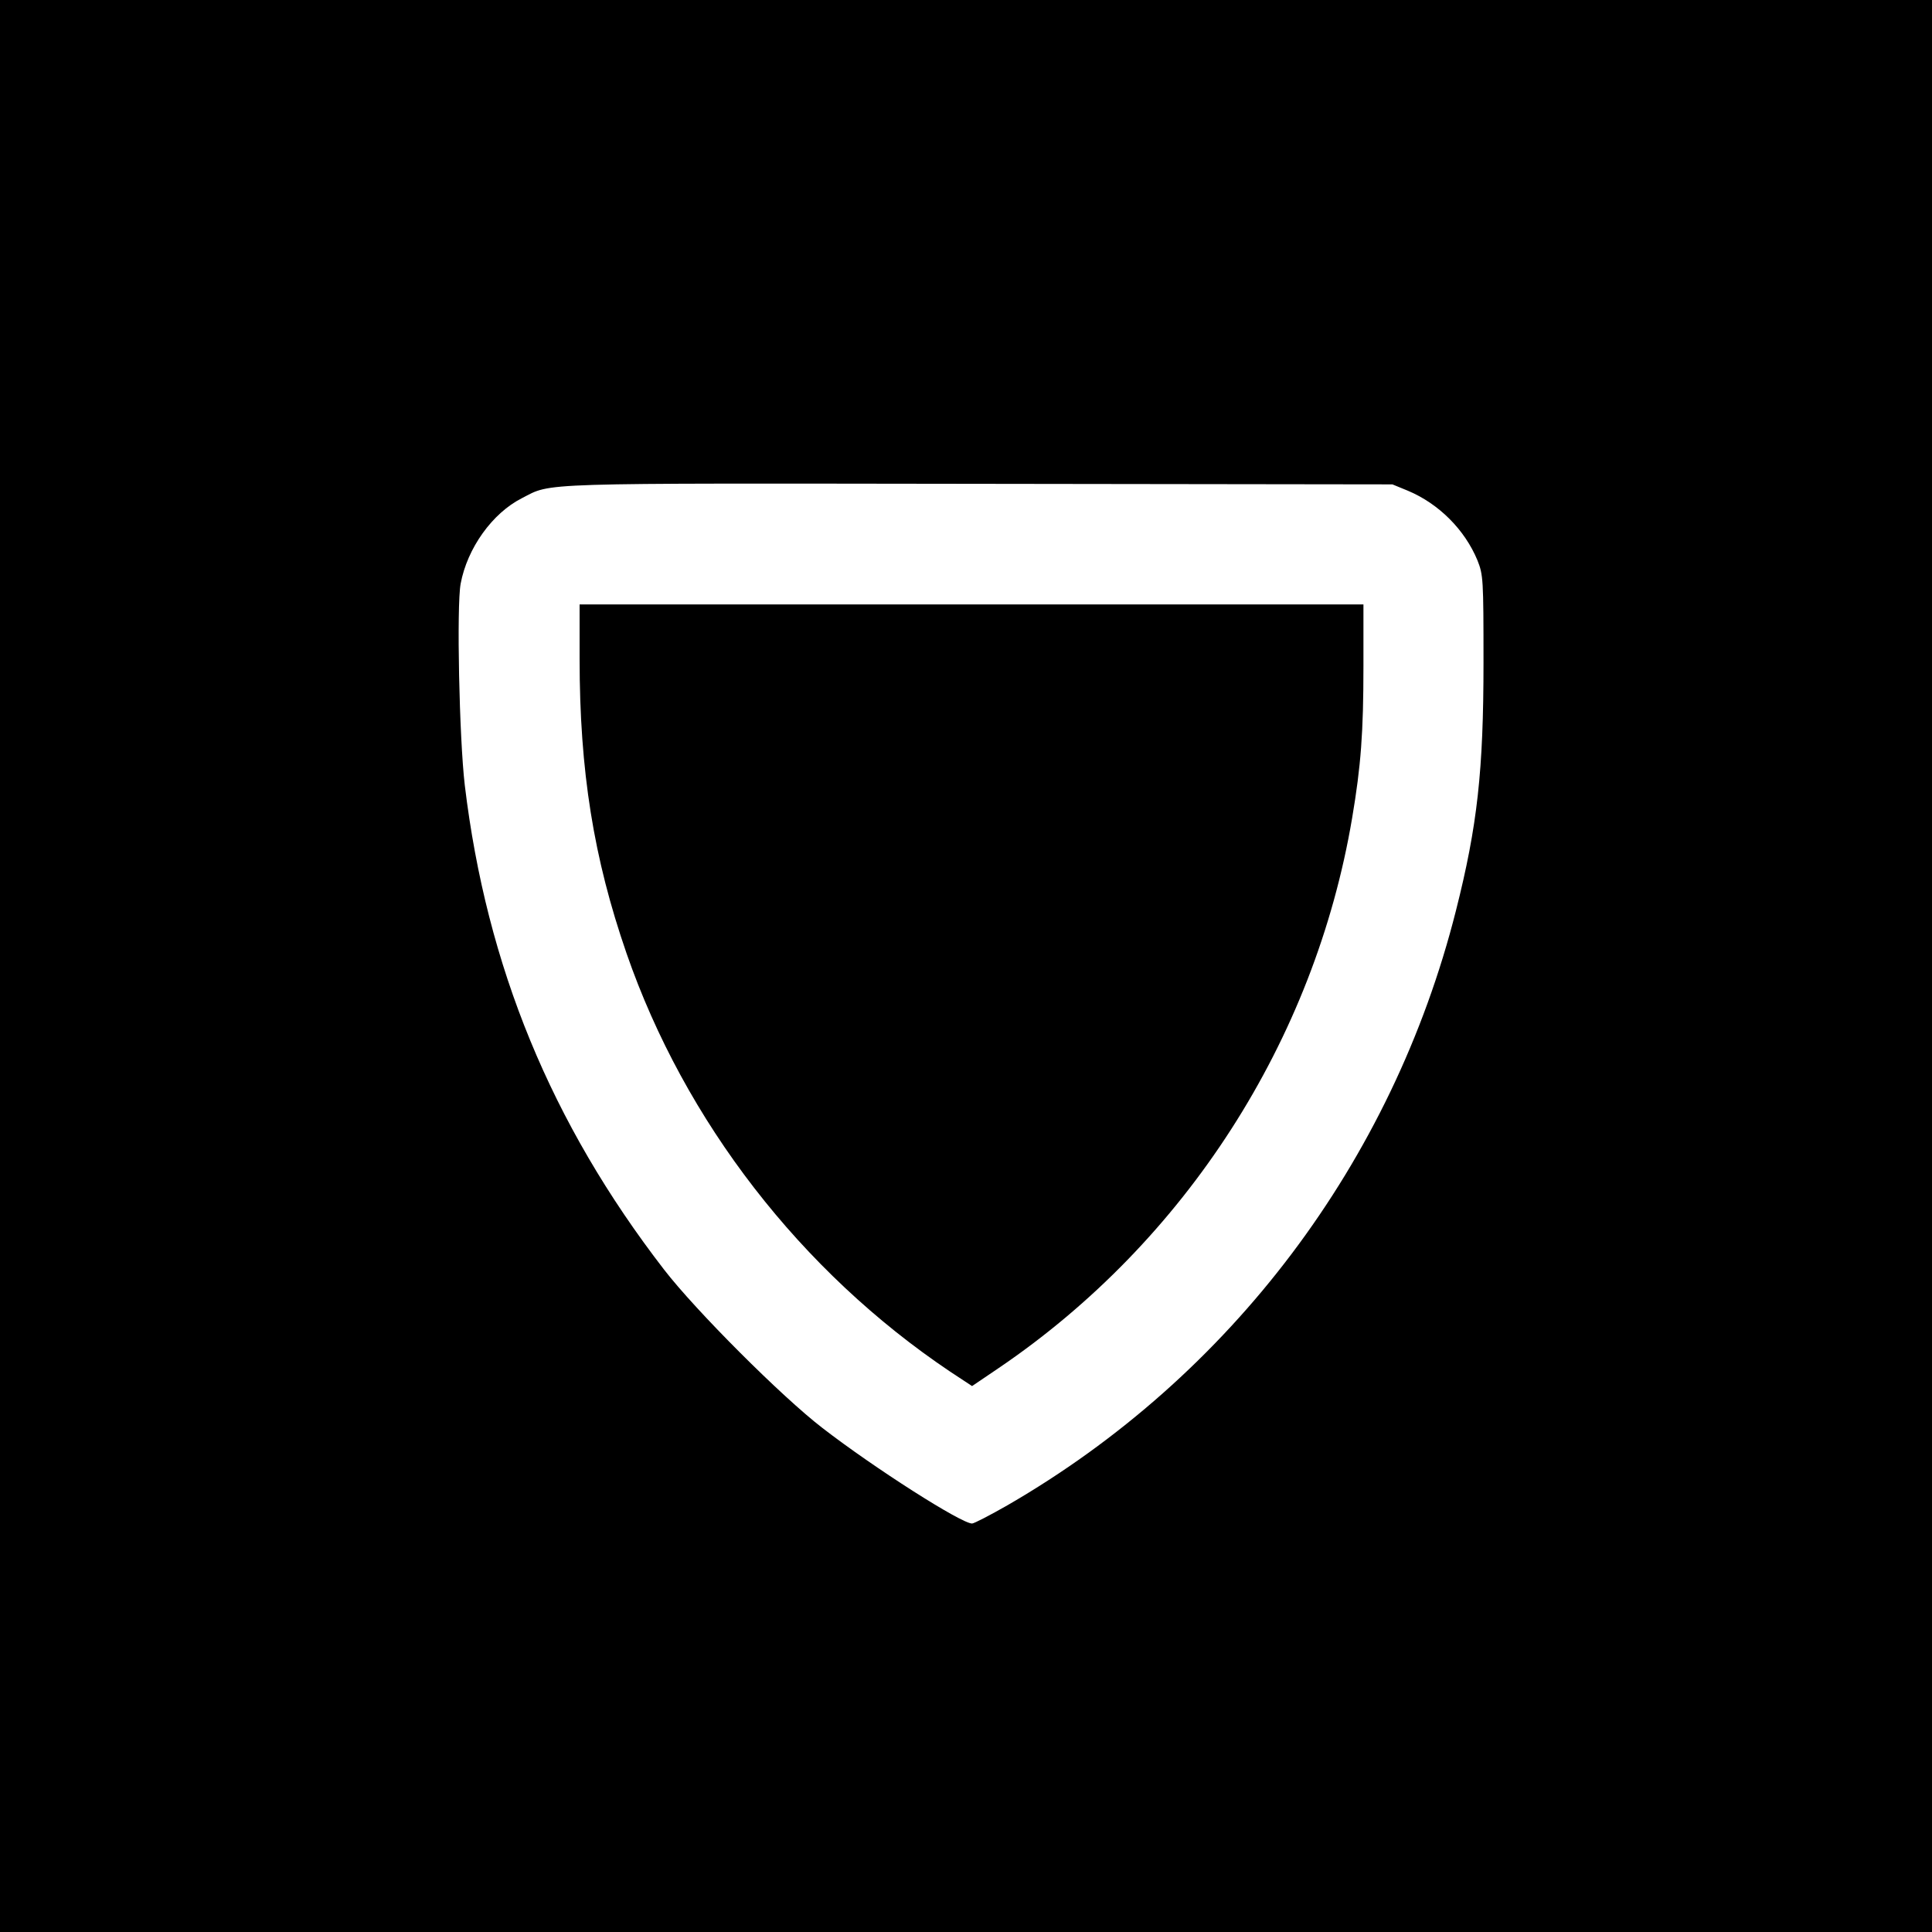
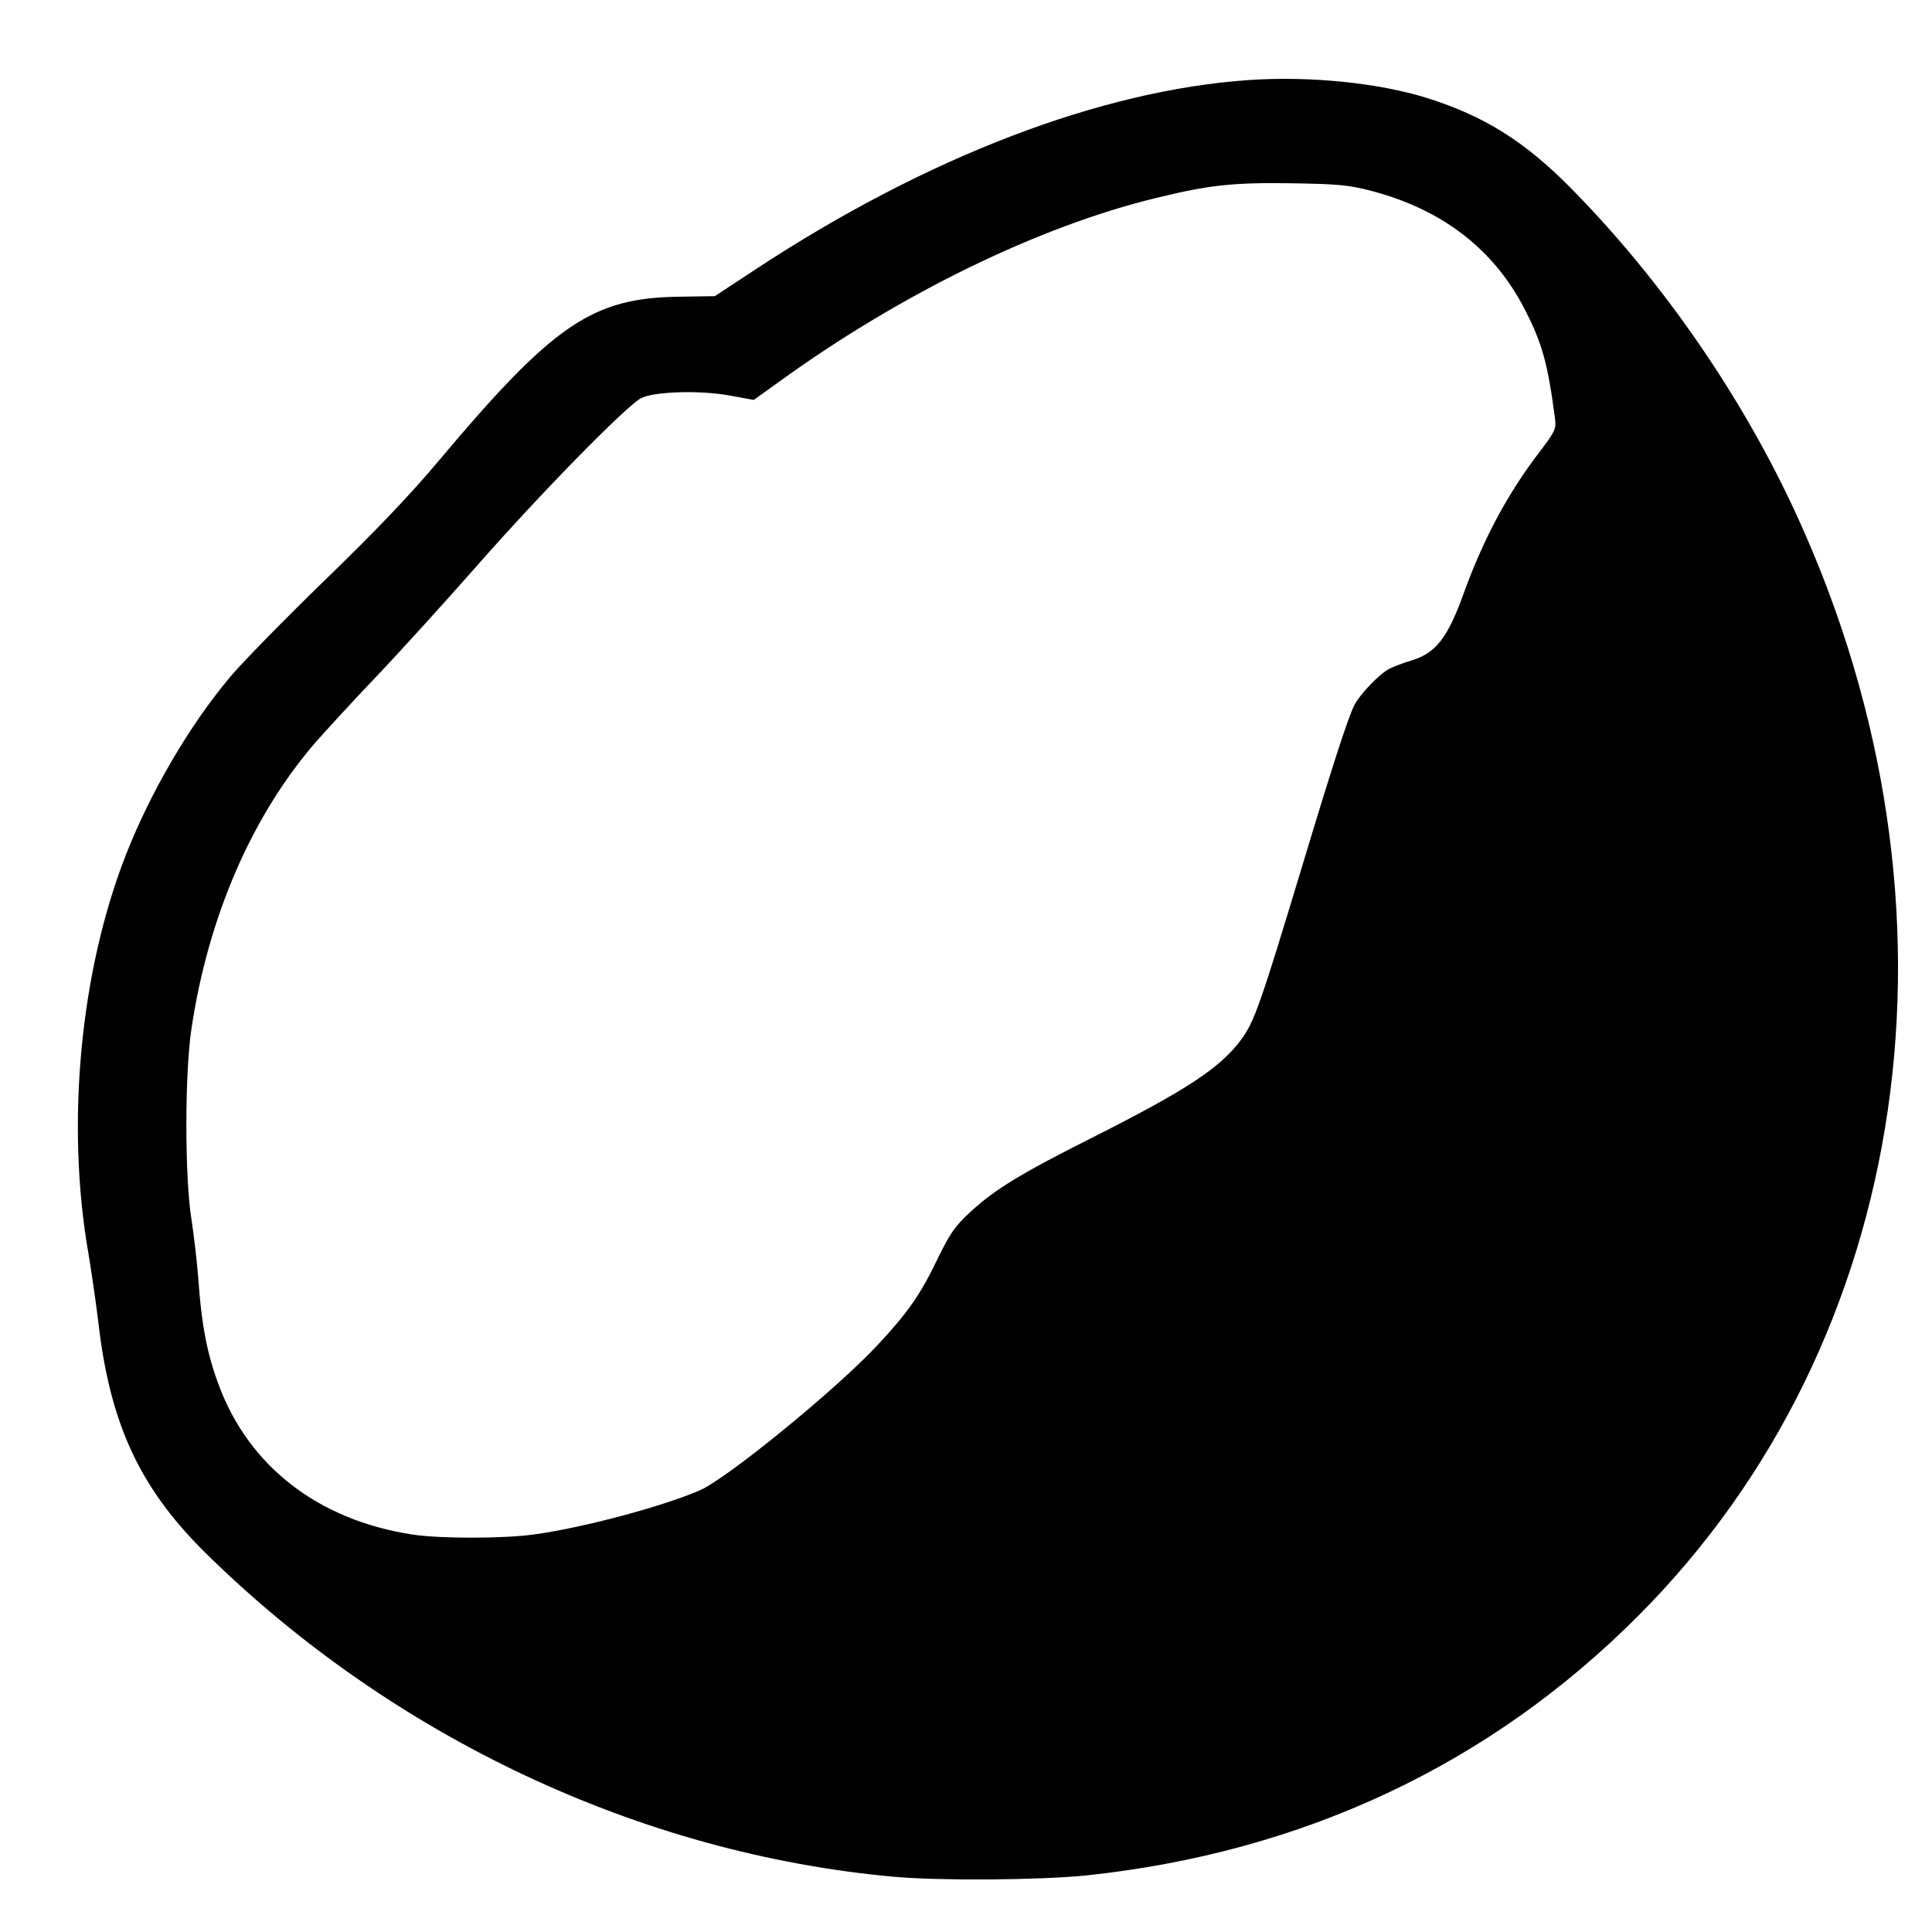
<svg xmlns="http://www.w3.org/2000/svg" version="1.0" width="700pt" height="700pt" viewBox="0 0 700 700" preserveAspectRatio="xMidYMid meet">
  <g transform="translate(0,700) scale(0.1,-0.1)" fill="#000000" stroke="none">
-     <path d="M0 3500 l0 -3500 3500 0 3500 0 0 3500 0 3500 -3500 0 -3500 0 0 -3500z m5101 1722 c112 -47 206 -141 252 -252 21 -53 22 -67 22 -370 0 -392 -22 -592 -100 -900 -230 -910 -815 -1686 -1625 -2154 -63 -36 -121 -66 -128 -66 -39 0 -353 200 -542 346 -147 113 -459 425 -574 574 -409 530 -643 1098 -722 1755 -20 170 -30 649 -15 730 24 129 115 256 222 310 111 57 29 54 1654 52 l1500 -2 56 -23z" />
-     <path d="M2100 4613 c0 -407 51 -723 170 -1067 211 -609 632 -1153 1173 -1516 l79 -52 96 65 c677 459 1145 1187 1281 1993 32 189 41 310 41 550 l0 224 -1420 0 -1420 0 0 -197z" />
+     <path d="M4525 6710 c-537 -37 -1166 -278 -1783 -683 l-152 -100 -128 -2 c-316 -4 -456 -99 -872 -594 -101 -121 -233 -259 -416 -436 -147 -143 -301 -300 -342 -350 -146 -174 -286 -414 -375 -640 -167 -425 -219 -979 -136 -1450 10 -60 26 -170 35 -243 42 -370 150 -603 388 -838 678 -668 1577 -1091 2496 -1174 170 -15 528 -12 696 5 784 83 1462 401 1999 940 996 997 1224 2565 579 3979 -197 433 -491 859 -824 1196 -166 168 -313 260 -520 325 -176 55 -424 80 -645 65z m449 -403 c254 -68 439 -211 550 -427 63 -122 84 -196 110 -396 5 -38 1 -46 -54 -119 -115 -149 -204 -315 -275 -510 -60 -168 -103 -222 -194 -249 -27 -8 -61 -21 -77 -29 -37 -19 -107 -93 -127 -132 -23 -46 -79 -218 -188 -580 -153 -506 -174 -567 -223 -633 -75 -101 -197 -182 -543 -356 -254 -128 -348 -185 -436 -266 -58 -54 -74 -77 -121 -173 -60 -126 -109 -196 -217 -311 -150 -161 -546 -484 -644 -526 -139 -60 -430 -137 -603 -160 -111 -15 -339 -15 -437 0 -342 52 -595 248 -704 546 -40 108 -60 211 -71 362 -5 70 -17 174 -26 232 -25 153 -25 533 0 695 61 405 219 769 449 1035 36 41 133 147 217 235 84 88 249 270 368 405 229 261 540 578 594 607 47 25 219 30 327 9 l82 -15 92 66 c439 318 941 563 1367 666 191 47 279 56 490 53 172 -3 207 -6 294 -29z" />
  </g>
</svg>
